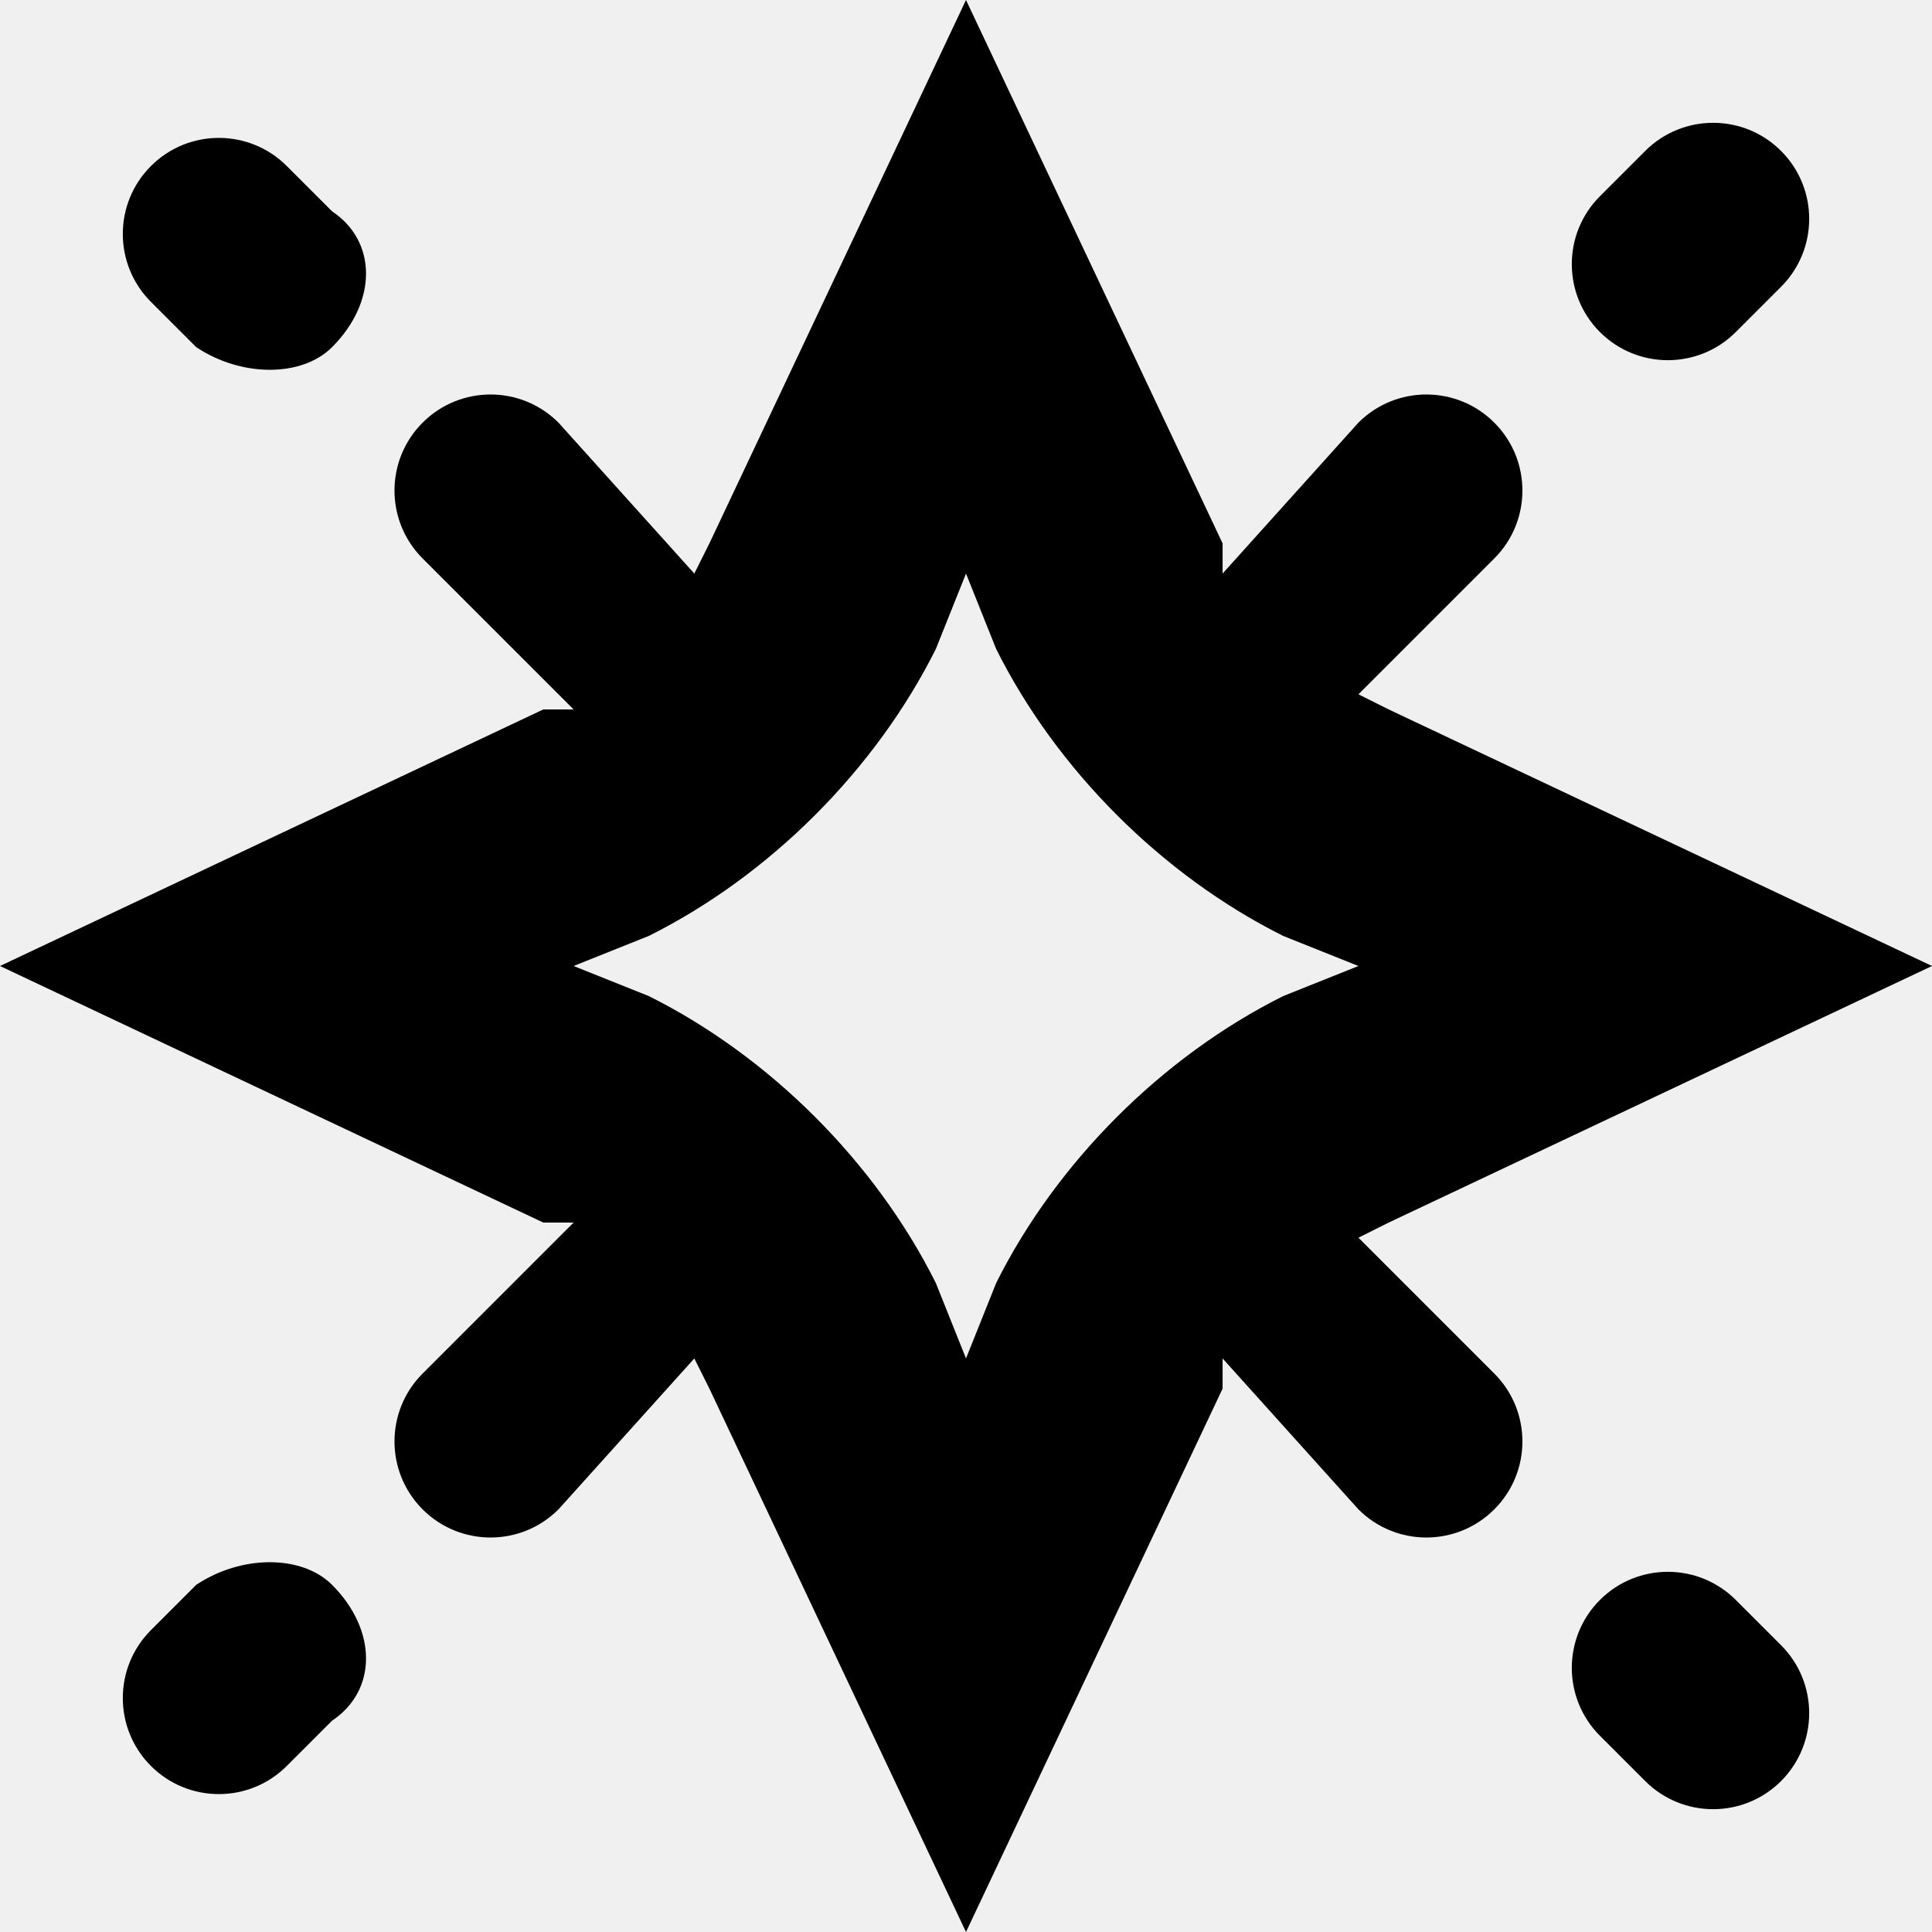
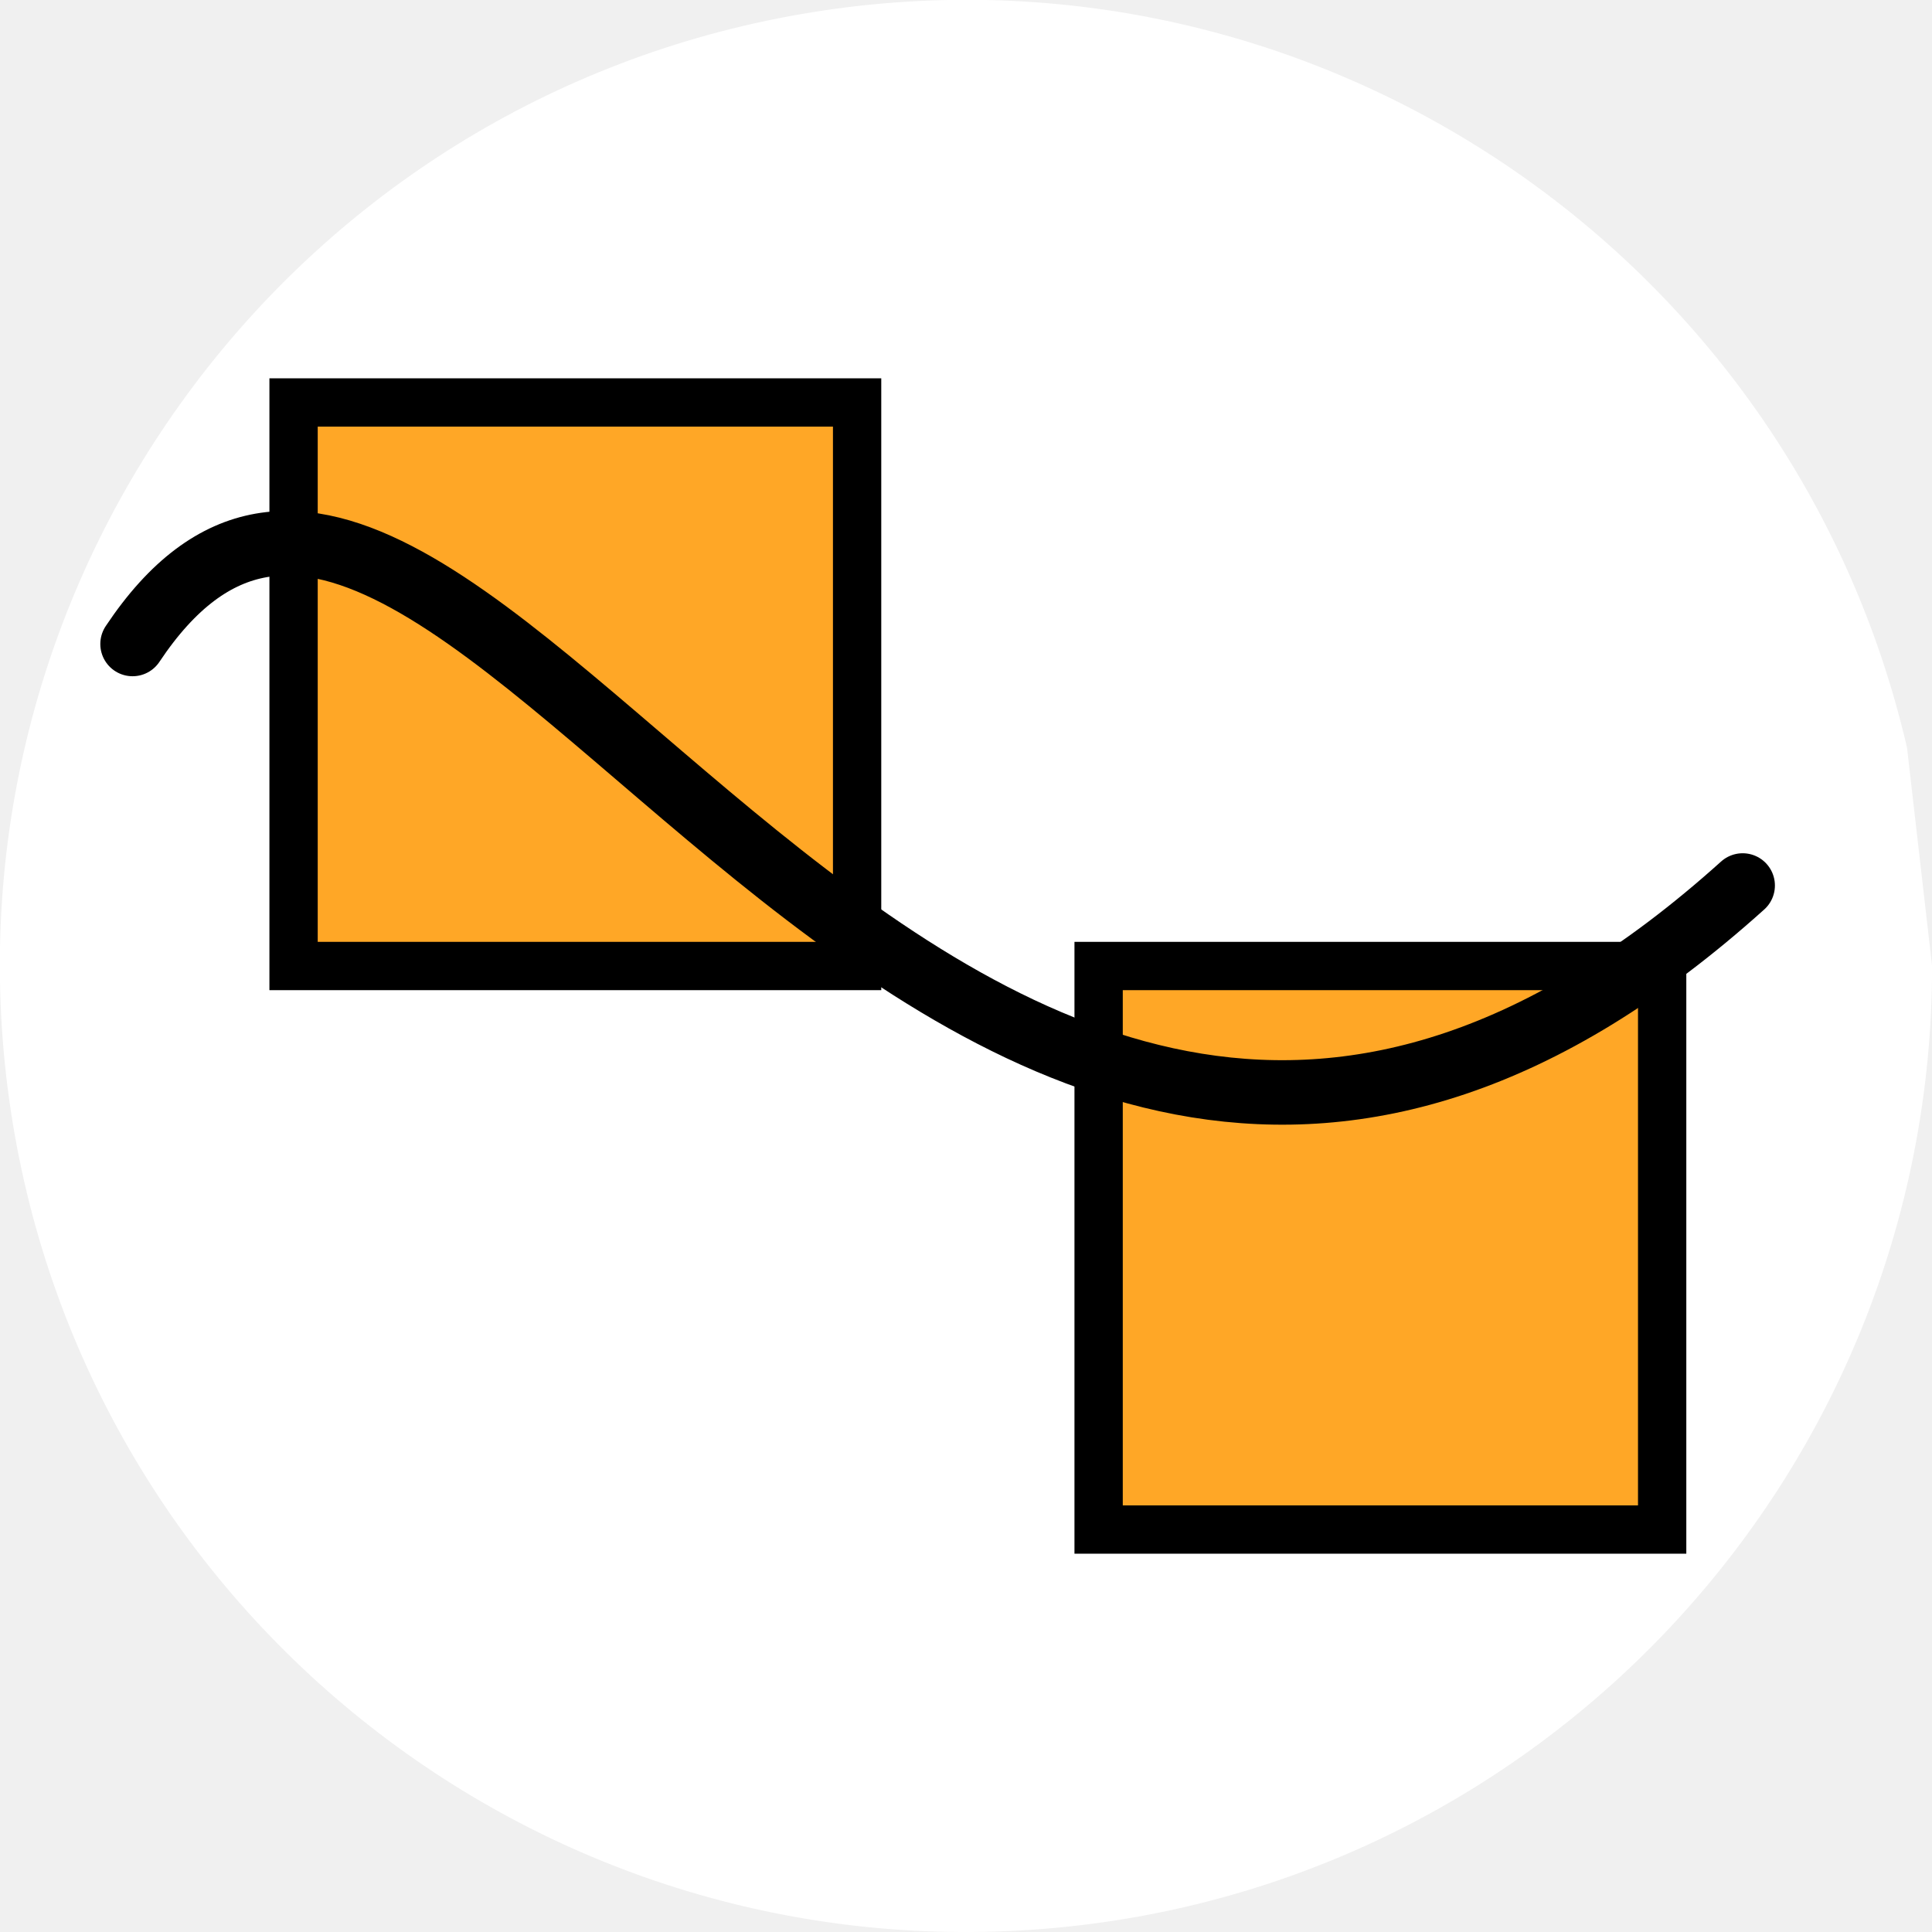
- <svg xmlns="http://www.w3.org/2000/svg" viewBox="0 0 128 128">
-   <path fill-rule="evenodd" d="M81 36 64 0 47 36l-1 2-9-10a6 6 0 0 0-9 9l10 10h-2L0 64l36 17h2L28 91a6 6 0 1 0 9 9l9-10 1 2 17 36 17-36v-2l9 10a6 6 0 1 0 9-9l-9-9 2-1 36-17-36-17-2-1 9-9a6 6 0 1 0-9-9l-9 10v-2Zm-17 2-2 5c-4 8-11 15-19 19l-5 2 5 2c8 4 15 11 19 19l2 5 2-5c4-8 11-15 19-19l5-2-5-2c-8-4-15-11-19-19l-2-5Z" clip-rule="evenodd" />
-   <path d="M118 19a6 6 0 0 0-9-9l-3 3a6 6 0 1 0 9 9l3-3Zm-96 4c-2 2-6 2-9 0l-3-3a6 6 0 1 1 9-9l3 3c3 2 3 6 0 9Zm0 82c-2-2-6-2-9 0l-3 3a6 6 0 1 0 9 9l3-3c3-2 3-6 0-9Zm96 4a6 6 0 0 1-9 9l-3-3a6 6 0 1 1 9-9l3 3Z" />
-   <style>path{fill:#000}@media (prefers-color-scheme:dark){path{fill:#fff}}</style>
+ <svg xmlns="http://www.w3.org/2000/svg" width="7.937mm" height="7.937mm" viewBox="0 0 7.937 7.937" version="1.1" id="svg327">
+   <defs id="defs324">
+     <linearGradient id="linearGradient5232">
+       <stop style="stop-color:#000000;stop-opacity:1;" offset="0" id="stop5230" />
+     </linearGradient>
+   </defs>
+   <g id="layer1" transform="translate(-51.31362,-70.52444)">
+     <g transform="matrix(0.06614583,0,0,0.06614583,51.31362,70.52444)" id="g22">
+       <rect x="0" y="0" width="120" height="120" fill="none" id="rect14" />
+     </g>
+   </g>
+   <g id="g548" transform="translate(-51.31362,-70.52444)">
+     <g transform="matrix(0.06614583,0,0,0.06614583,51.31362,71.63679)" id="g546">
+       <path style="fill:#ffffff;fill-opacity:1;stroke:#a96464;stroke-width:0;stroke-linecap:round;stroke-linejoin:round;stroke-dasharray:none;paint-order:stroke fill markers;stroke-opacity:1" id="path2023" d="m 59.251,74.493 a 3.969,3.969 0 0 1 -3.743,3.962 3.969,3.969 0 0 1 -4.169,-3.511 3.969,3.969 0 0 1 3.268,-4.362 3.969,3.969 0 0 1 4.541,3.014 z" transform="matrix(15.11811,0,0,15.11811,-775.765,-1083.013)" />
+       <rect x="0" y="0" width="120" height="120" fill="none" id="rect536" />
+       <g id="g544" transform="translate(-1.766912,-1.819991)">
+         <rect x="20" y="10" width="35" height="35" stroke="#000000" stroke-width="3" fill="#ffa726" id="rect538" />
+         <rect x="70" y="45" width="35" height="35" stroke="#000000" stroke-width="3" fill="#ffa726" id="rect540" />
+         <path d="M 10,25 C 30,-5 60,85 110,40" stroke="#000000" stroke-width="4" fill="none" id="path542" style="stroke-width:4.006;stroke-dasharray:none;stroke-linecap:round" />
+       </g>
+     </g>
+   </g>
</svg>
